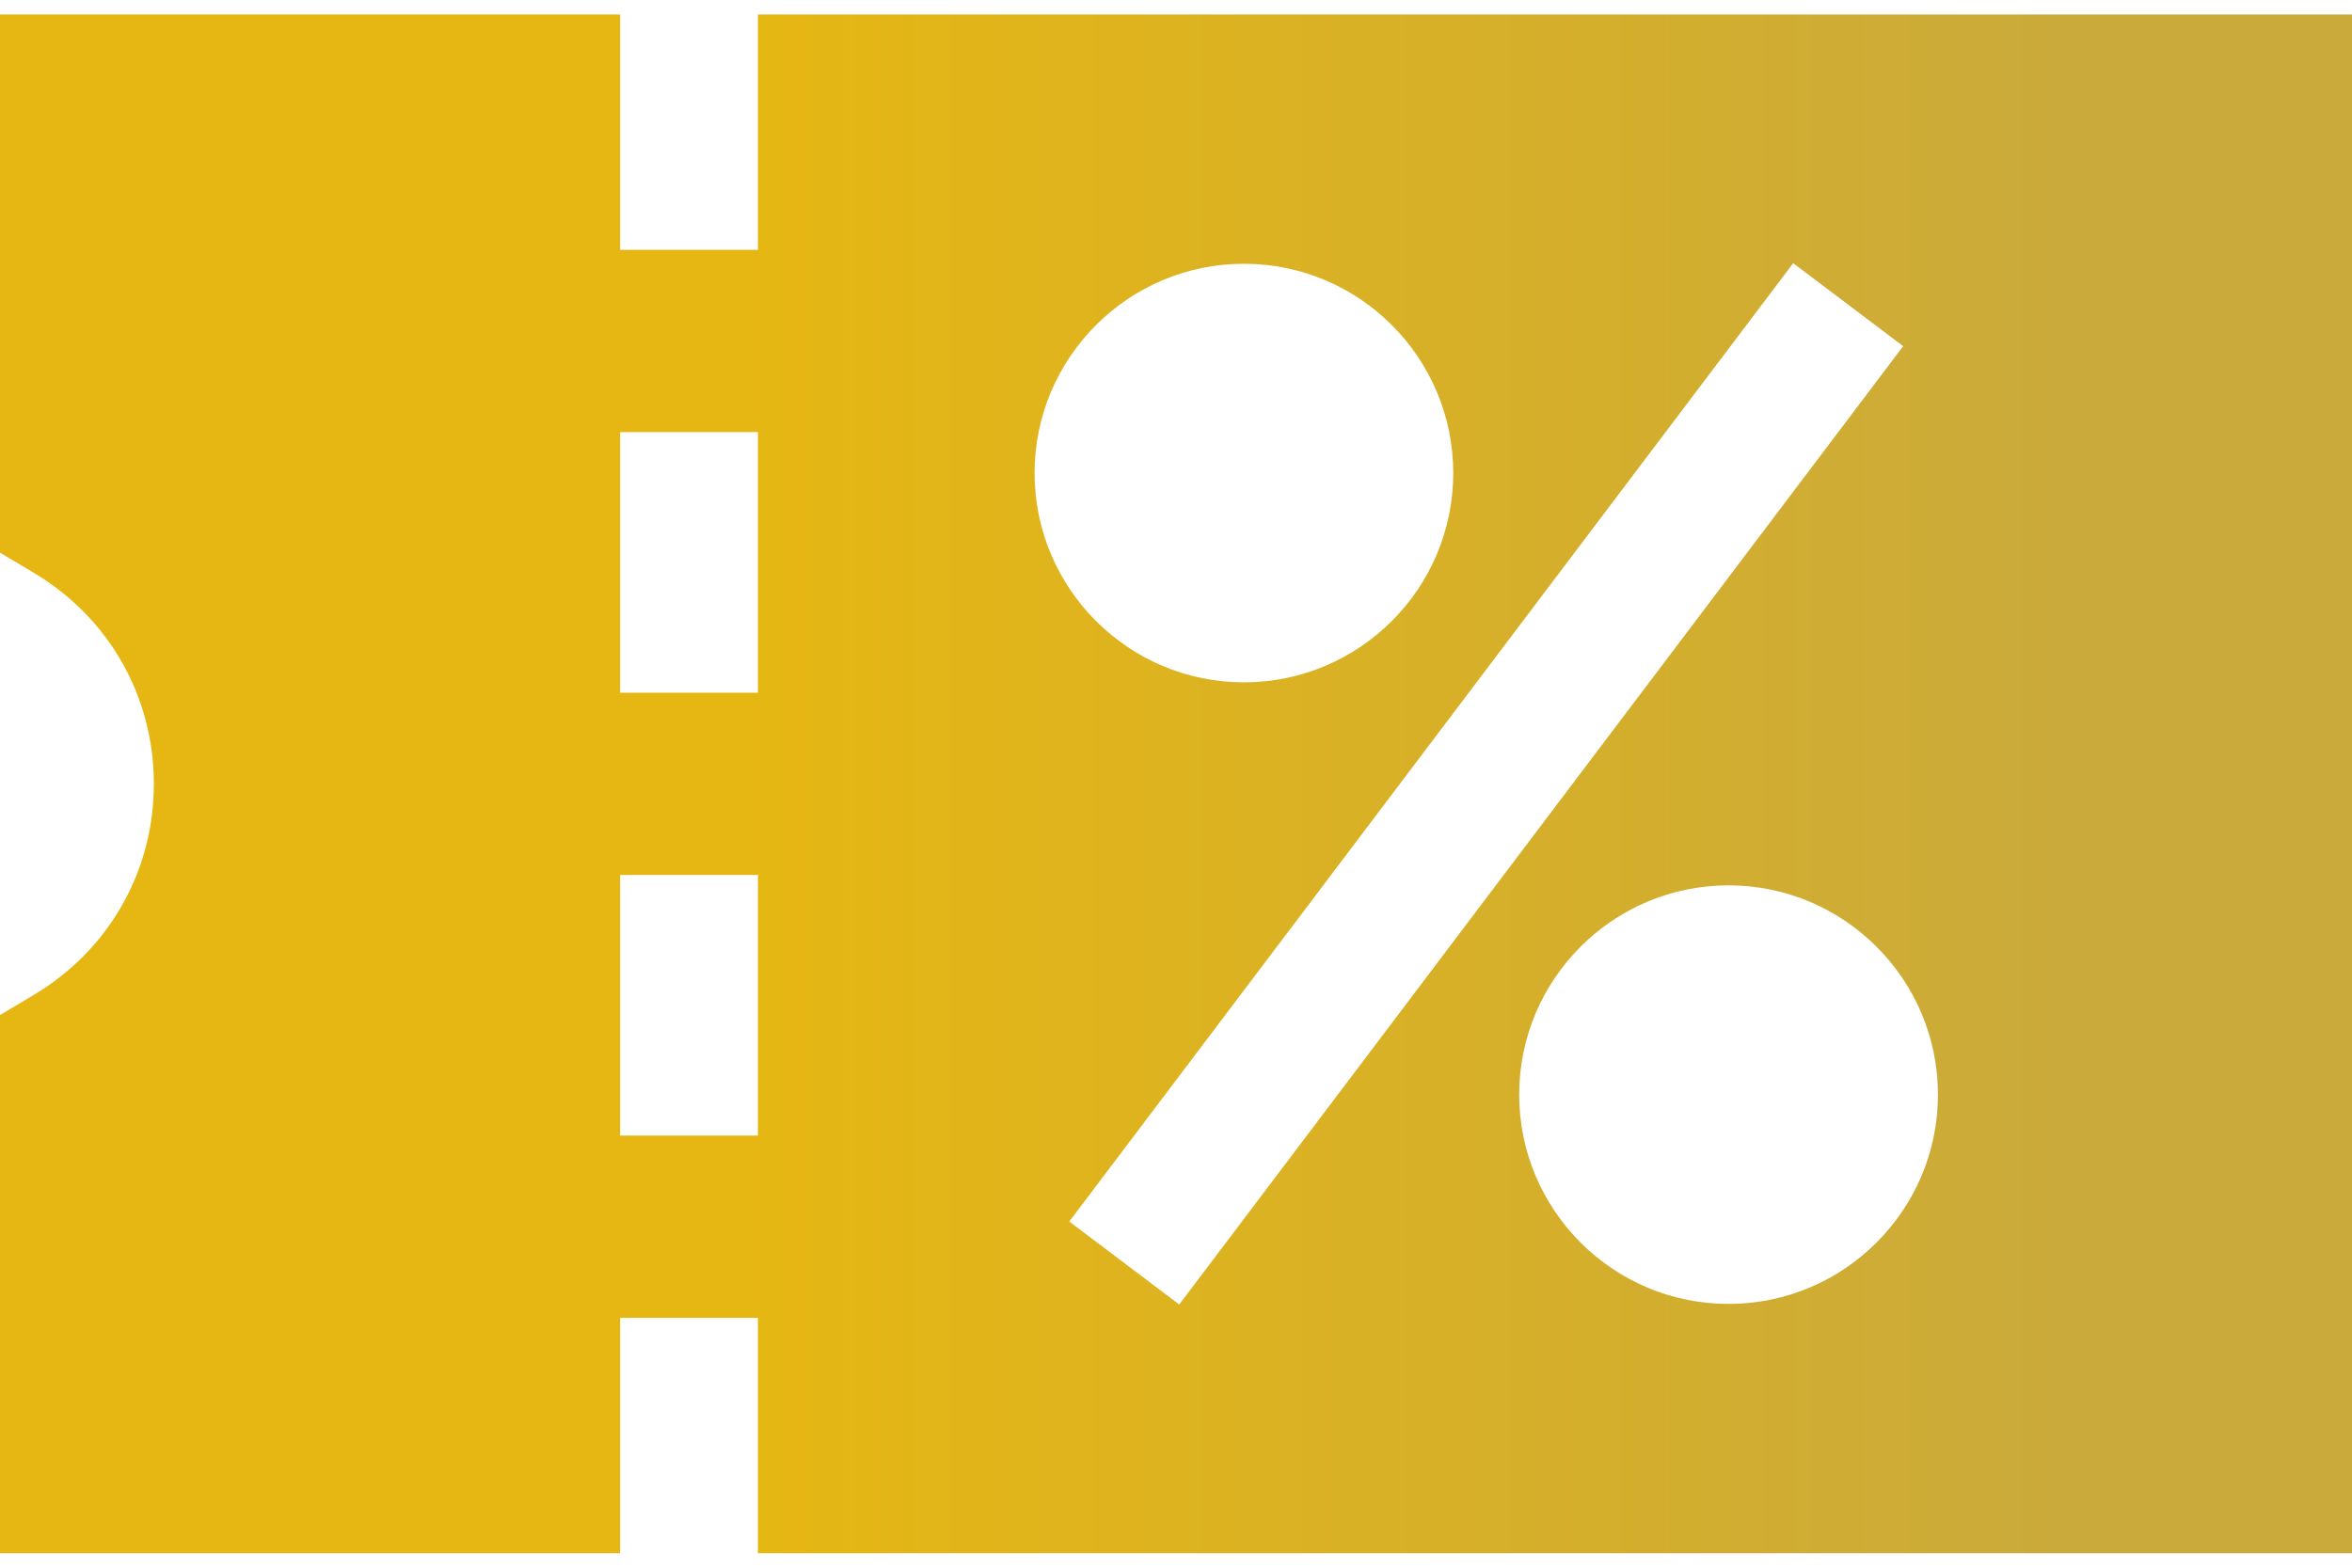
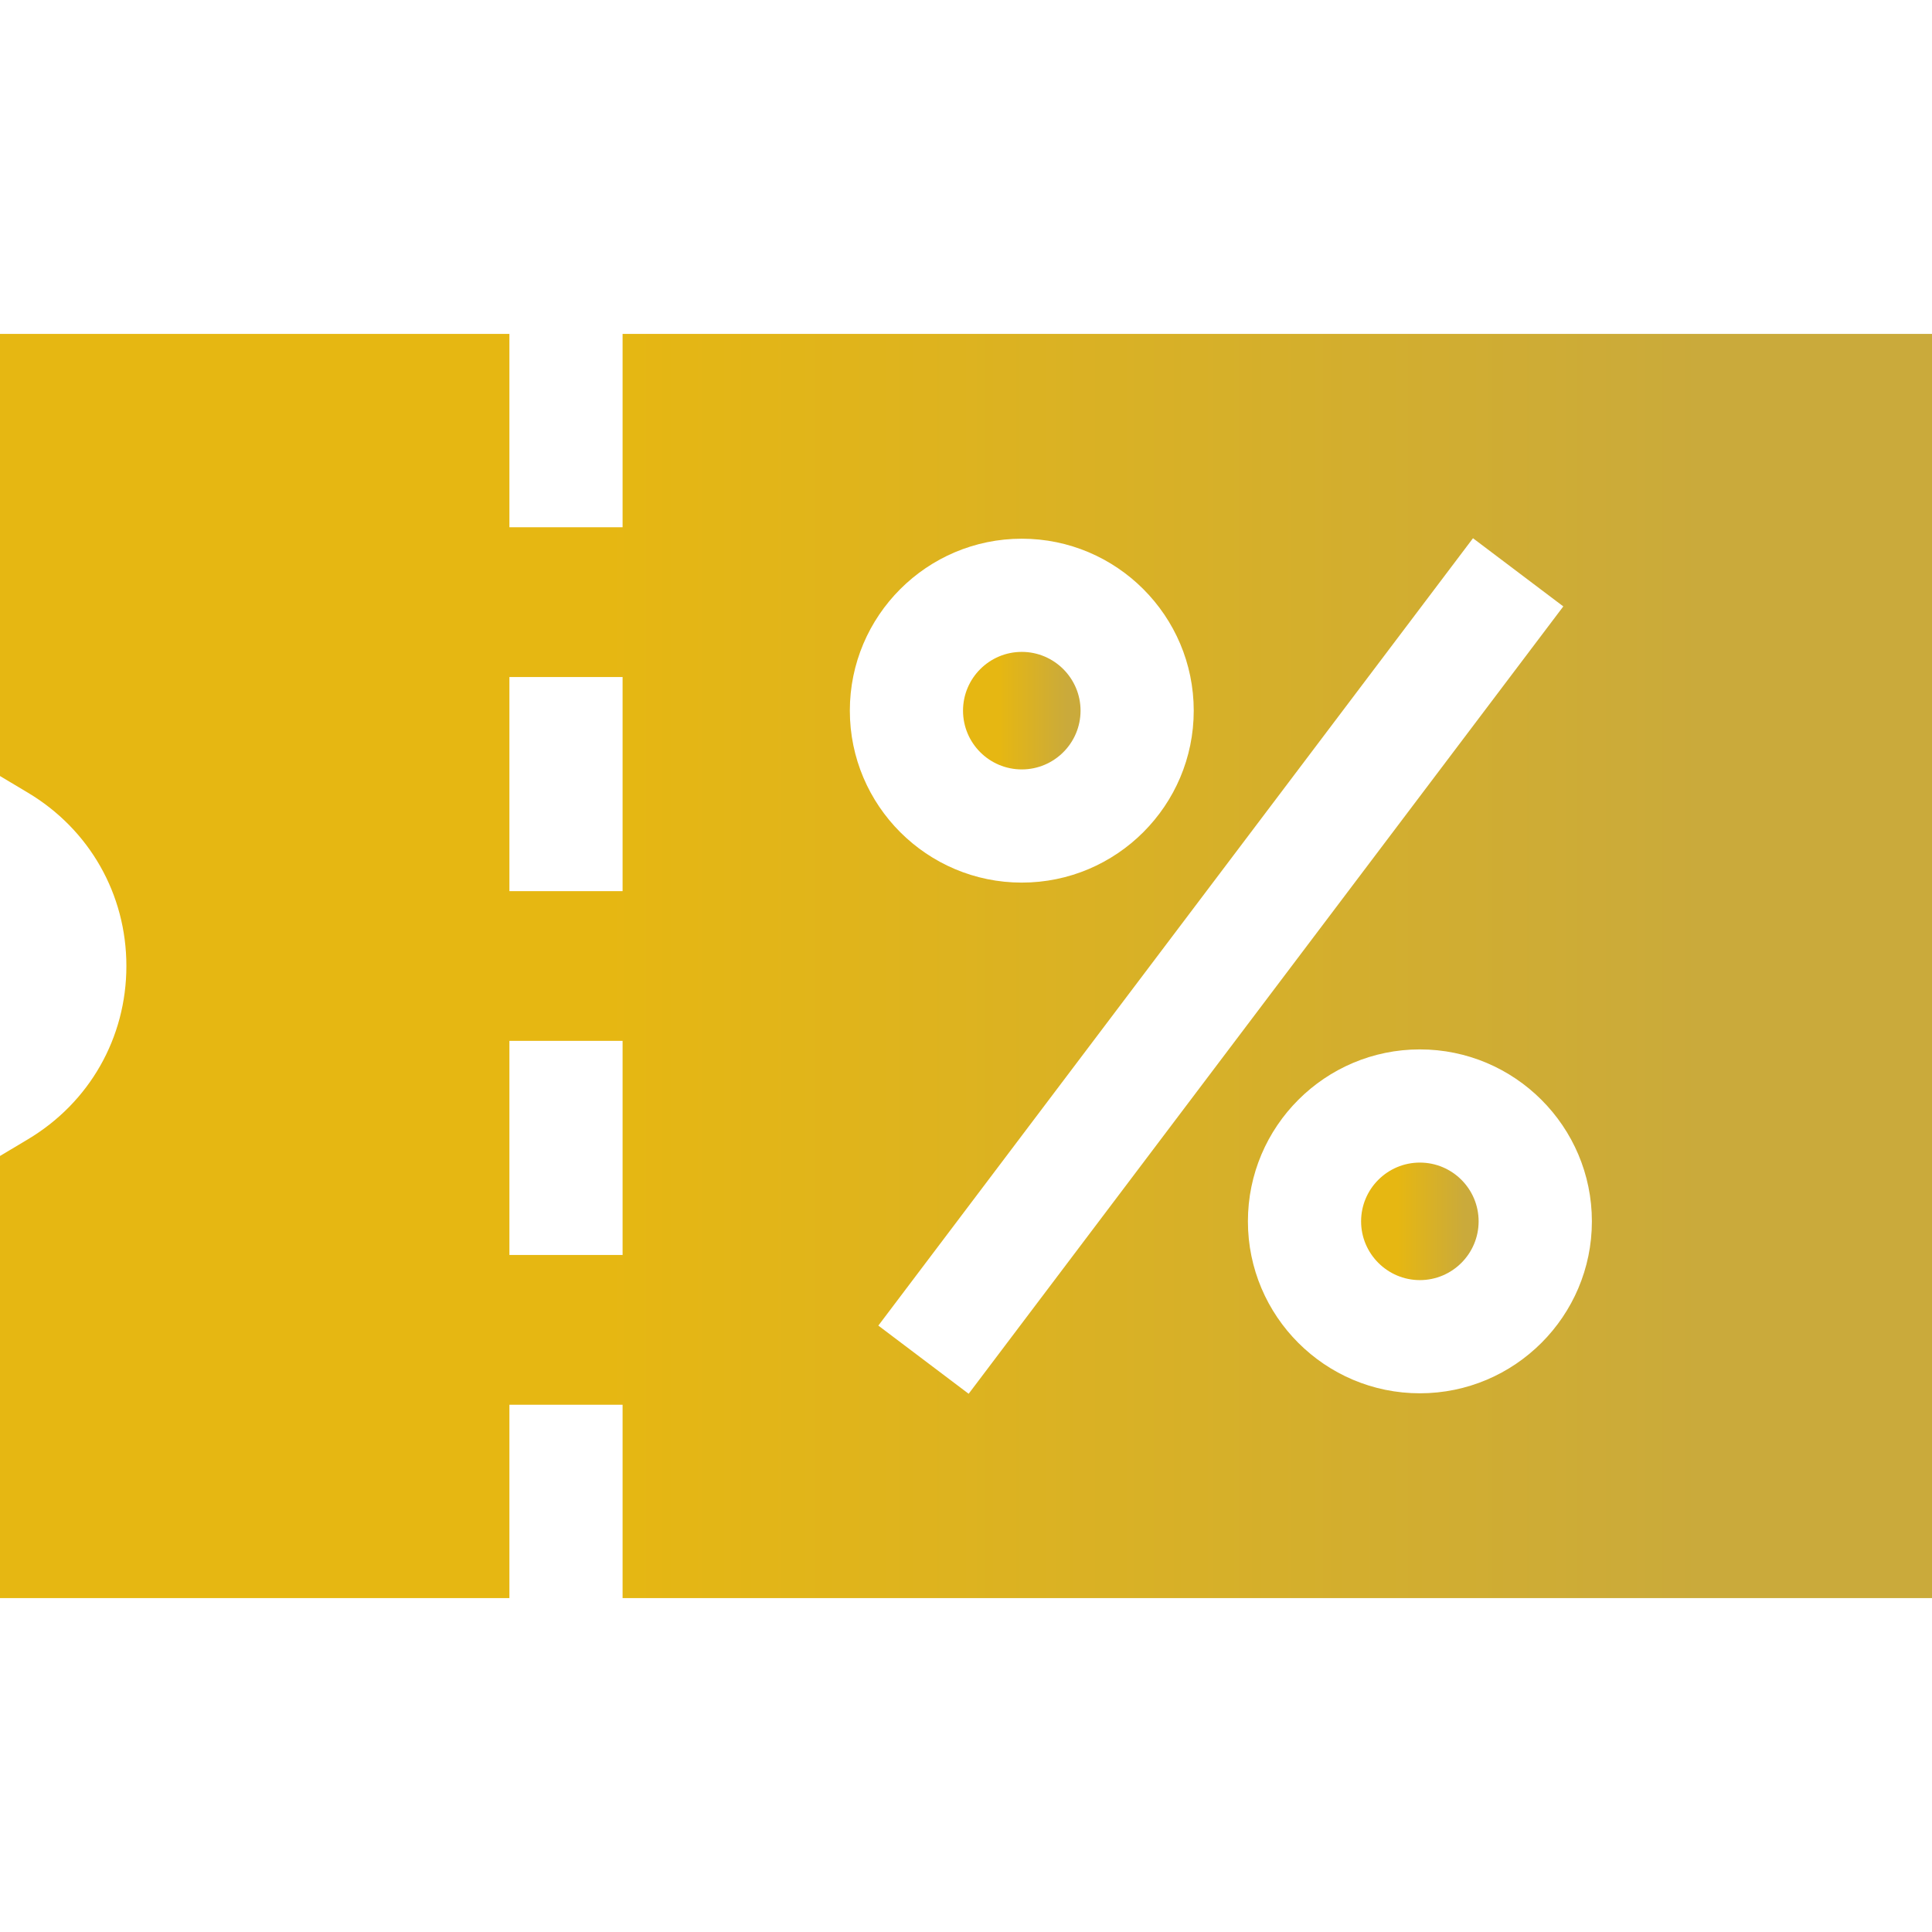
- <svg xmlns="http://www.w3.org/2000/svg" width="24" height="16" viewBox="0 0 24 16" fill="none">
-   <path d="M7.734 0.148V2.55H6.328V0.148H0V5.64L0.343 5.845C1.111 6.302 1.57 7.108 1.57 8C1.57 8.892 1.111 9.698 0.343 10.155L0 10.36V15.852H6.328V13.45H7.734V15.852H24V0.148H7.734ZM7.734 11.59H6.328V8.93H7.734V11.59ZM7.734 7.07H6.328V4.41H7.734V7.07ZM12.693 2.692C13.871 2.692 14.829 3.65 14.829 4.828C14.829 6.006 13.871 6.964 12.693 6.964C11.515 6.964 10.557 6.006 10.557 4.828C10.557 3.65 11.515 2.692 12.693 2.692ZM10.911 12.467L18.298 2.686L19.42 3.533L12.033 13.314L10.911 12.467ZM17.638 13.308C16.46 13.308 15.502 12.35 15.502 11.172C15.502 9.994 16.46 9.036 17.638 9.036C18.816 9.036 19.775 9.994 19.775 11.172C19.775 12.35 18.816 13.308 17.638 13.308Z" fill="url(#paint0_linear)" />
+ <svg xmlns="http://www.w3.org/2000/svg" width="24" height="24" viewBox="0 0 24 24" fill="none">
+   <path d="M17.638 14.442C17.236 14.442 16.908 14.769 16.908 15.172C16.908 15.574 17.236 15.902 17.638 15.902C18.041 15.902 18.368 15.574 18.368 15.172C18.368 14.769 18.041 14.442 17.638 14.442Z" fill="url(#paint0_linear)" />
+   <path d="M12.693 8.098C12.29 8.098 11.963 8.426 11.963 8.828C11.963 9.231 12.29 9.558 12.693 9.558C13.095 9.558 13.423 9.231 13.423 8.828C13.423 8.426 13.095 8.098 12.693 8.098Z" fill="url(#paint1_linear)" />
+   <path d="M7.734 4.148V6.55H6.328V4.148H0V9.64L0.343 9.845C1.111 10.302 1.57 11.108 1.57 12C1.57 12.892 1.111 13.698 0.343 14.155L0 14.36V19.852H6.328V17.45H7.734V19.852H24V4.148H7.734ZM7.734 15.59H6.328V12.93H7.734V15.59ZM7.734 11.07H6.328V8.41H7.734V11.07ZM12.693 6.692C13.871 6.692 14.829 7.65 14.829 8.828C14.829 10.006 13.871 10.964 12.693 10.964C11.515 10.964 10.557 10.006 10.557 8.828C10.557 7.65 11.515 6.692 12.693 6.692ZM10.911 16.467L18.298 6.686L19.42 7.533L12.033 17.314L10.911 16.467ZM17.638 17.308C16.46 17.308 15.502 16.35 15.502 15.172C15.502 13.994 16.46 13.036 17.638 13.036C18.816 13.036 19.775 13.994 19.775 15.172C19.775 16.35 18.816 17.308 17.638 17.308Z" fill="url(#paint2_linear)" />
  <defs>
-     <linearGradient id="paint0_linear" x1="7.5" y1="15.852" x2="21.167" y2="15.852" gradientUnits="userSpaceOnUse">
+     <linearGradient id="paint0_linear" x1="17.365" y1="15.902" x2="18.196" y2="15.902" gradientUnits="userSpaceOnUse">
+       <stop stop-color="#E6B712" />
+       <stop offset="1" stop-color="#CAAA3B" />
+     </linearGradient>
+     <linearGradient id="paint1_linear" x1="12.419" y1="9.558" x2="13.25" y2="9.558" gradientUnits="userSpaceOnUse">
+       <stop stop-color="#E6B712" />
+       <stop offset="1" stop-color="#CAAA3B" />
+     </linearGradient>
+     <linearGradient id="paint2_linear" x1="7.5" y1="19.852" x2="21.167" y2="19.852" gradientUnits="userSpaceOnUse">
      <stop stop-color="#E6B712" />
      <stop offset="1" stop-color="#CAAA3B" />
    </linearGradient>
  </defs>
</svg>
